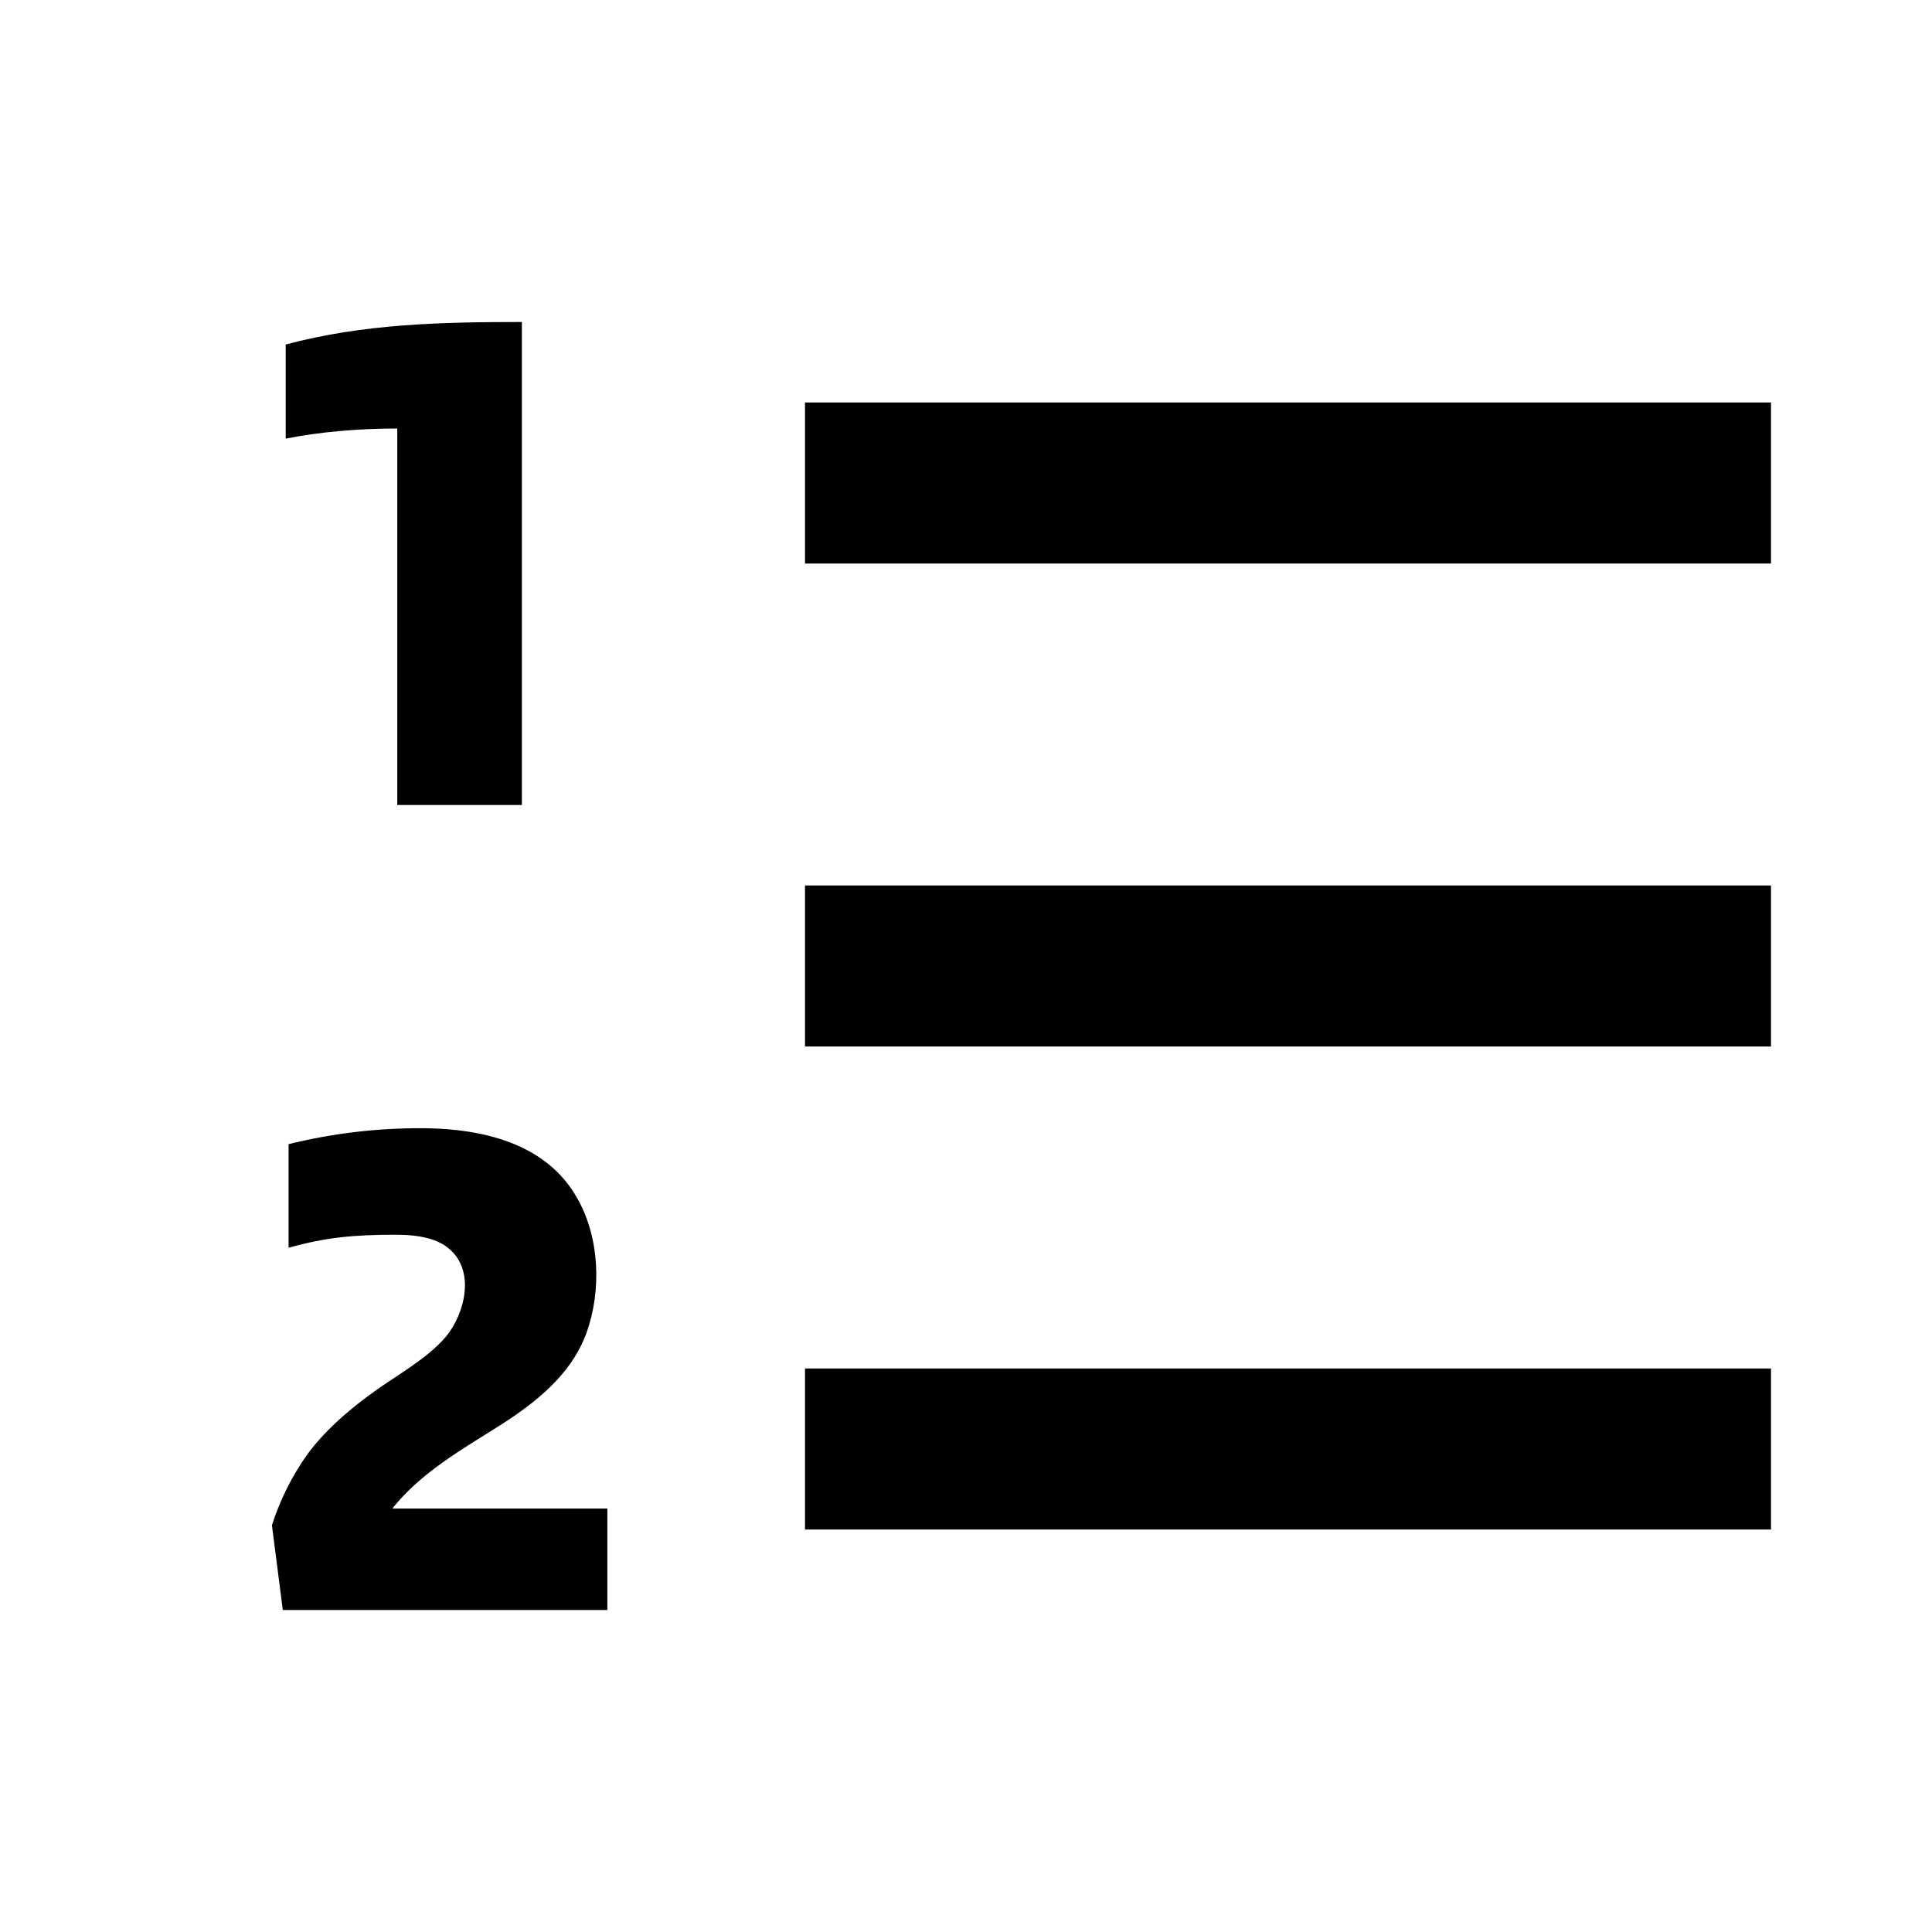
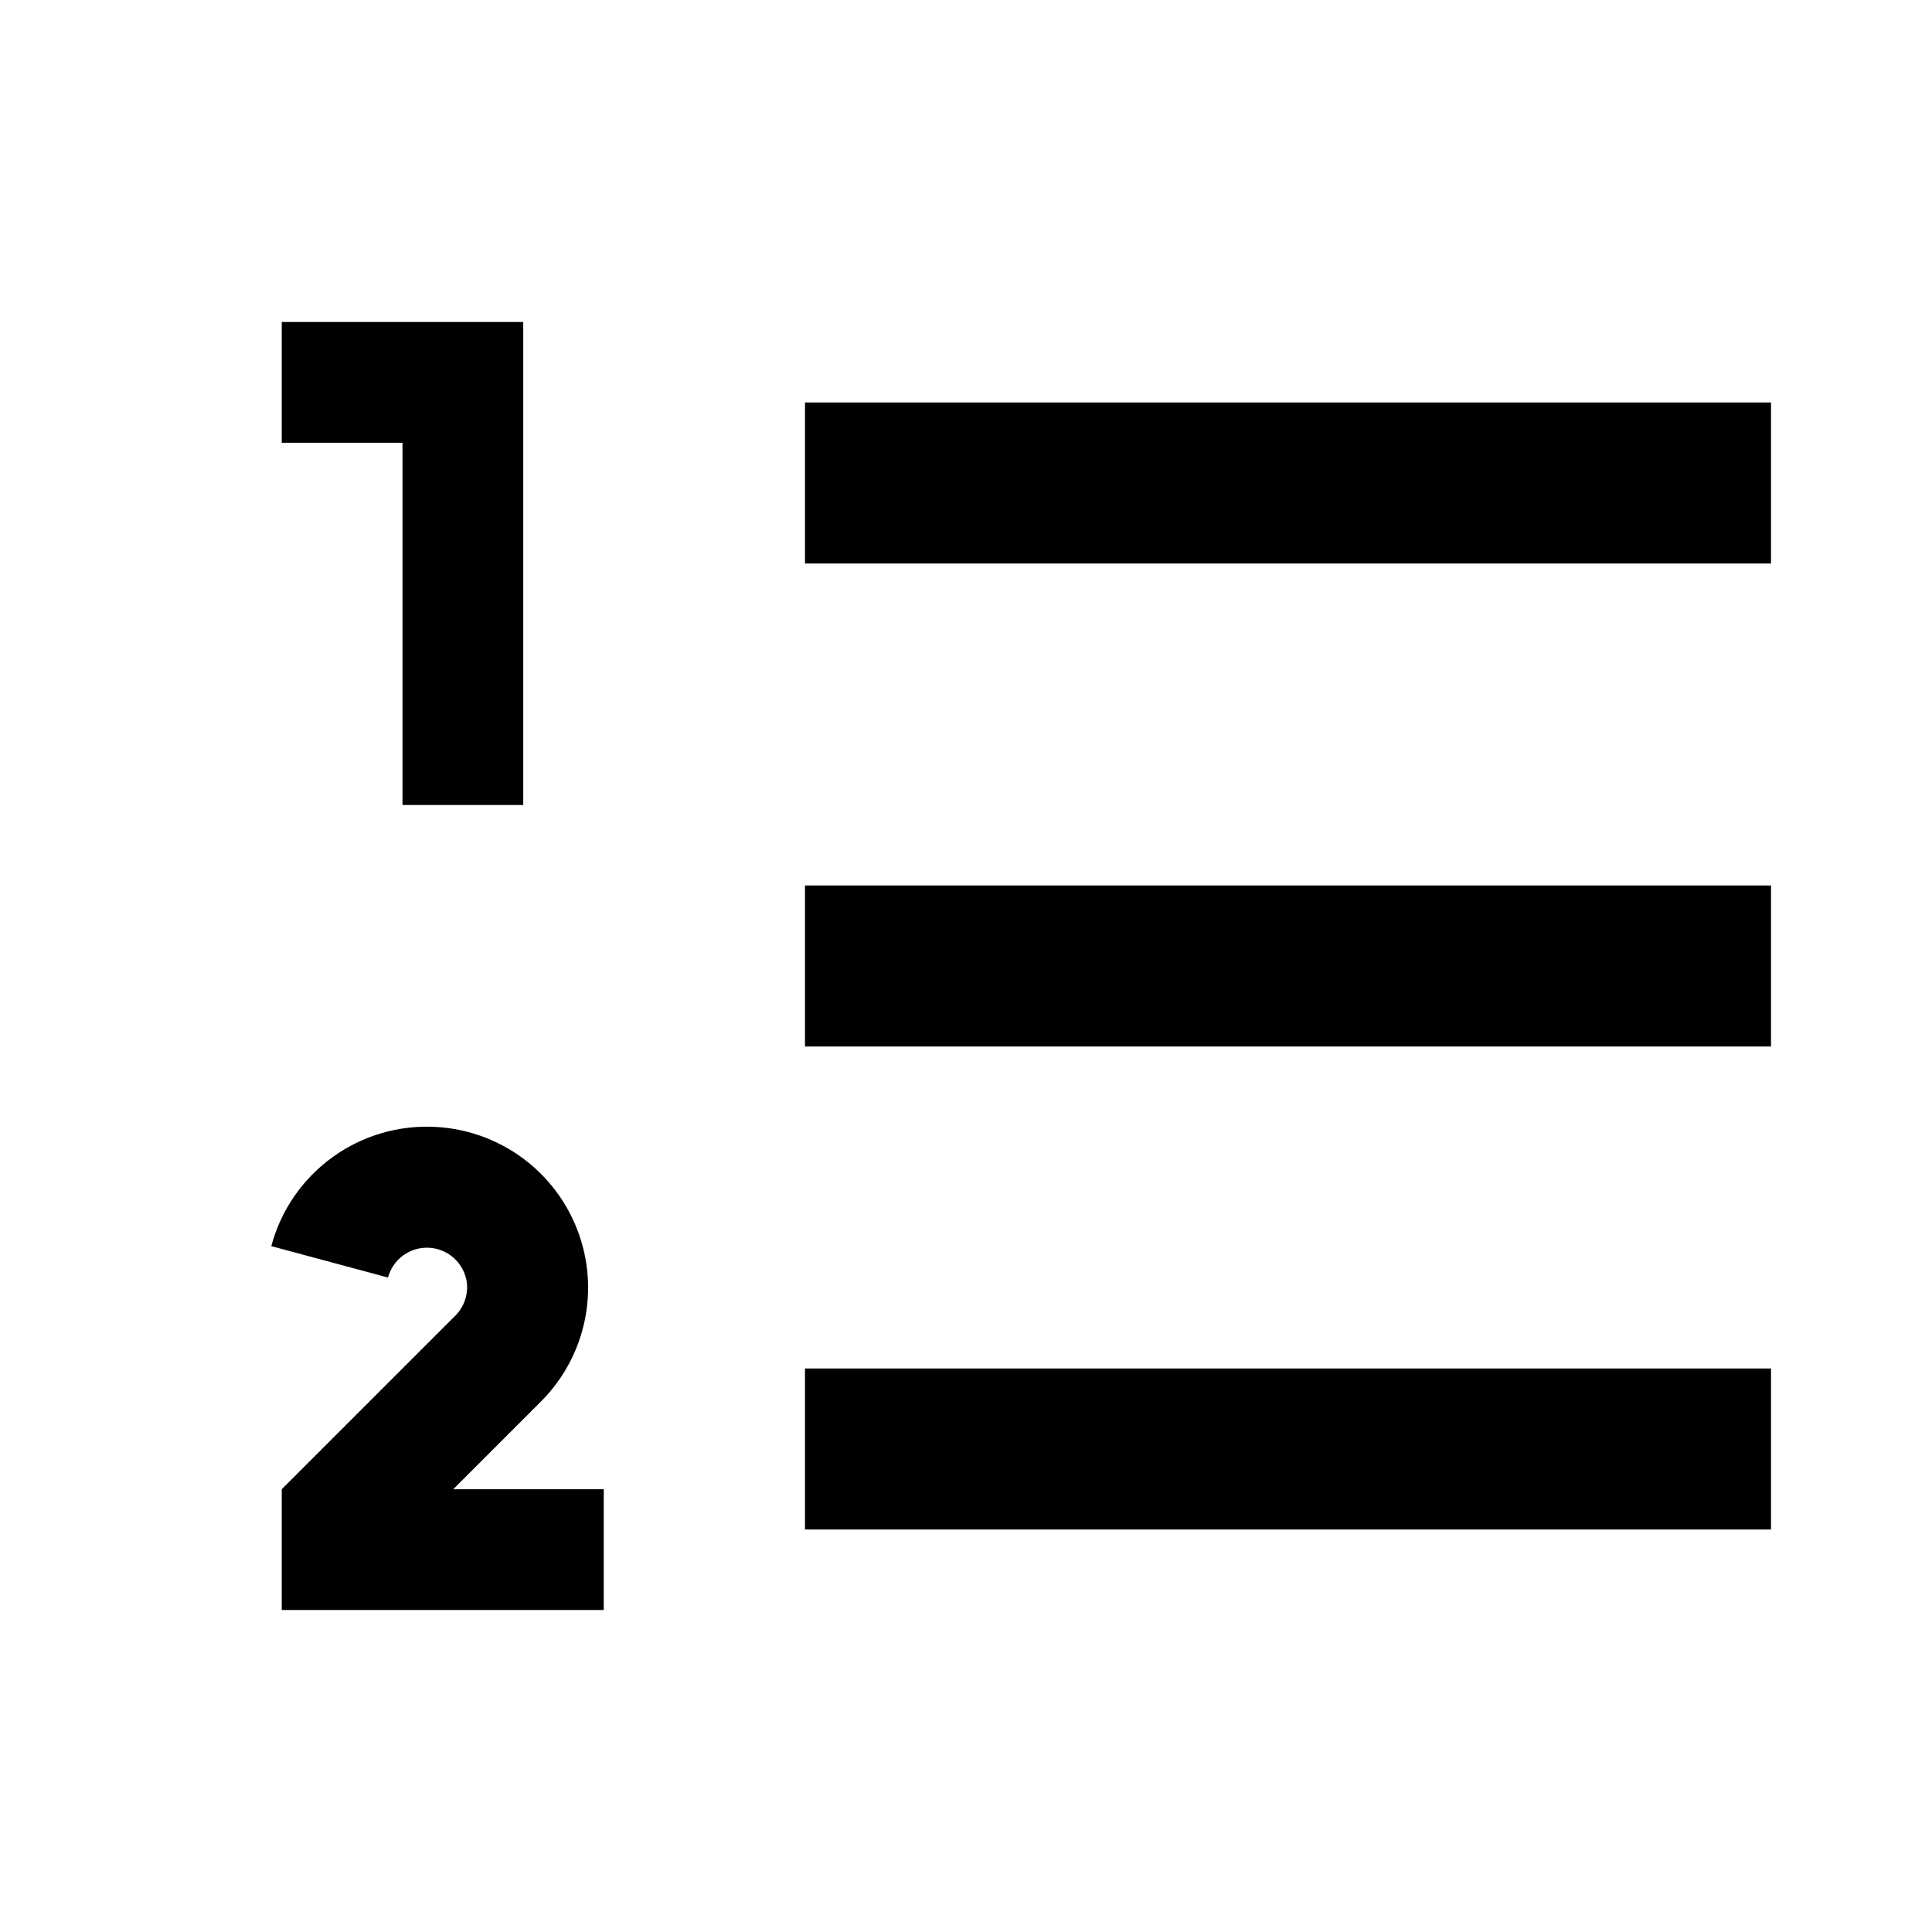
<svg xmlns="http://www.w3.org/2000/svg" viewBox="0 0 24 24">
-   <path fill="currentColor" d="M5.223 14.015c1.003 0 1.634.316 1.944.864.284.491.308 1.154.117 1.684-.153.412-.473.764-1.071 1.142-.481.305-.98.584-1.34 1.035h2.672V20H3.513l-.135-1.053a3.2 3.2 0 0 1 .441-.882q.298-.405.873-.81c.287-.2.614-.382.846-.648.239-.29.371-.824.036-1.098q-.198-.171-.657-.171c-.524 0-.874.034-1.332.162v-1.287a6.8 6.8 0 0 1 1.638-.198M22 19H10v-2h12zm0-6H10v-2h12zM6.483 10H4.935V5.323c-.474 0-.96.041-1.386.126V4.28C4.514 4.021 5.493 4 6.483 4zM22 7H10V5h12z" />
+   <path fill="currentColor" d="M5.43 14a2 2 0 0 1 1.3 3.4l-1.1 1.1H7.5V20h-4v-1.5l2.16-2.16a.5.5 0 0 0 .14-.4.5.5 0 0 0-.47-.44.5.5 0 0 0-.51.37l-1.45-.39A2 2 0 0 1 5.43 14M22 19H10v-2h12zM22 13H10v-2h12zM6.5 10H5V5.5H3.5V4h3zM22 7H10V5h12z" />
</svg>
